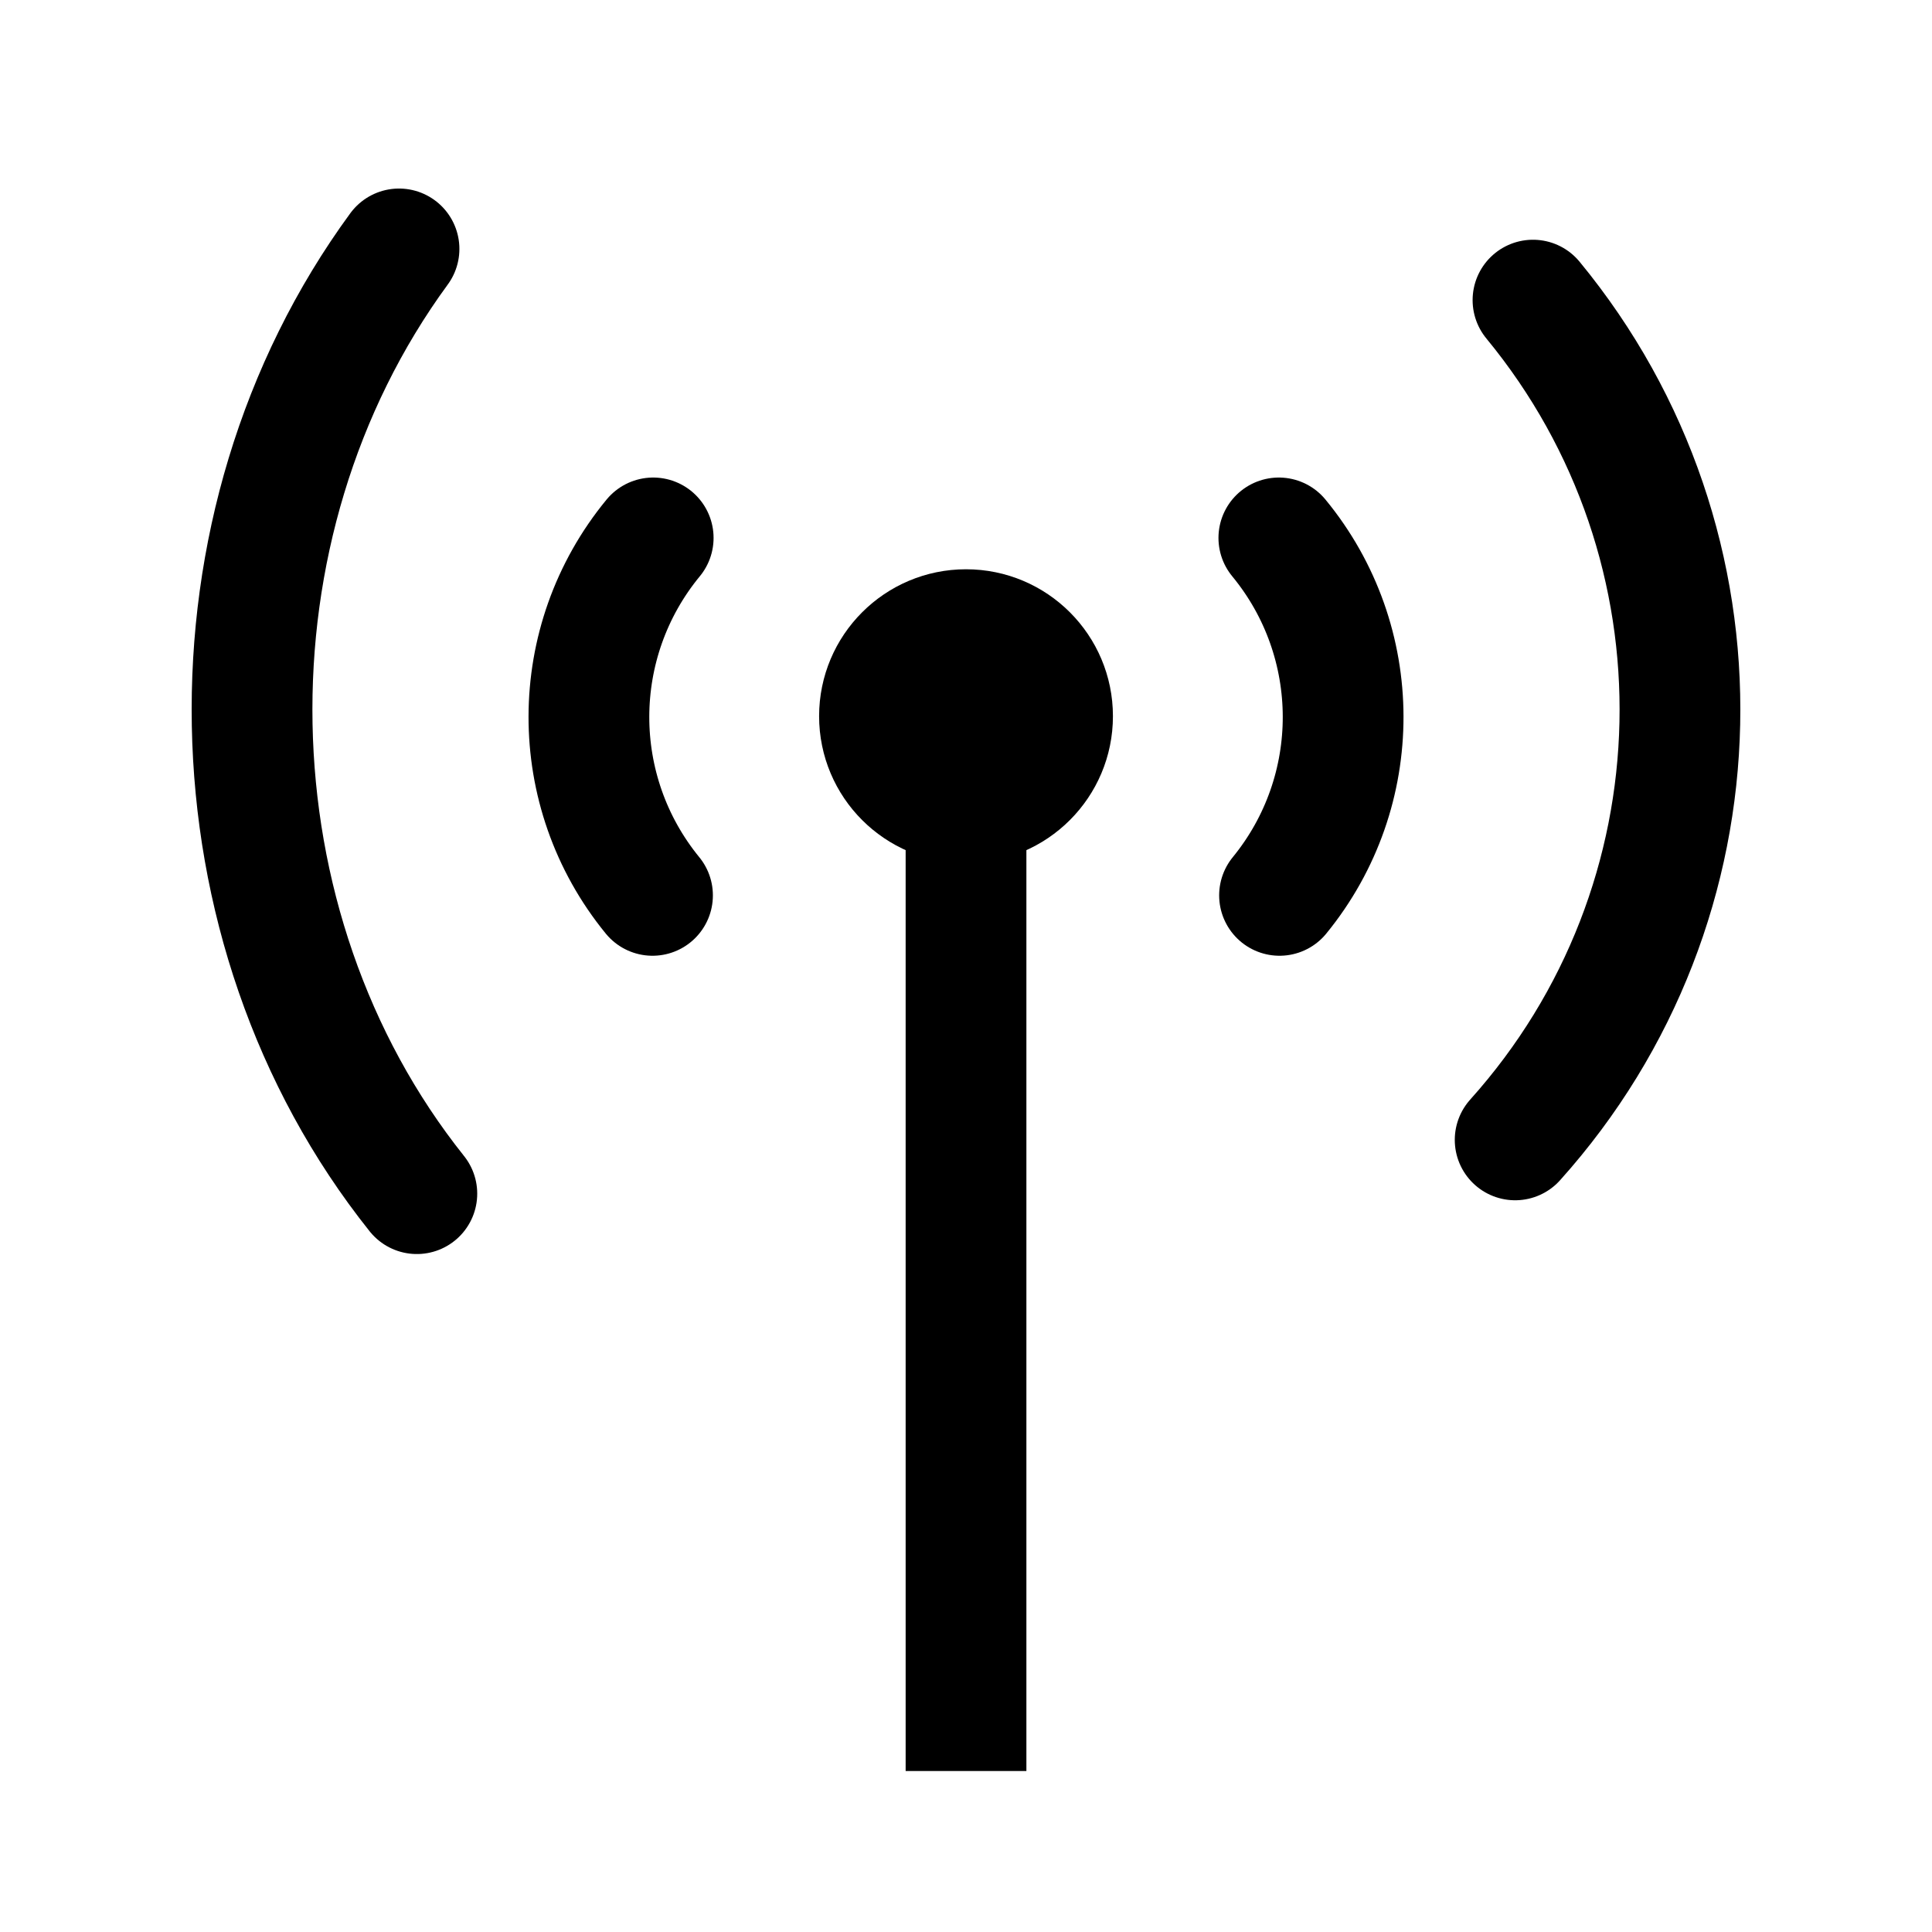
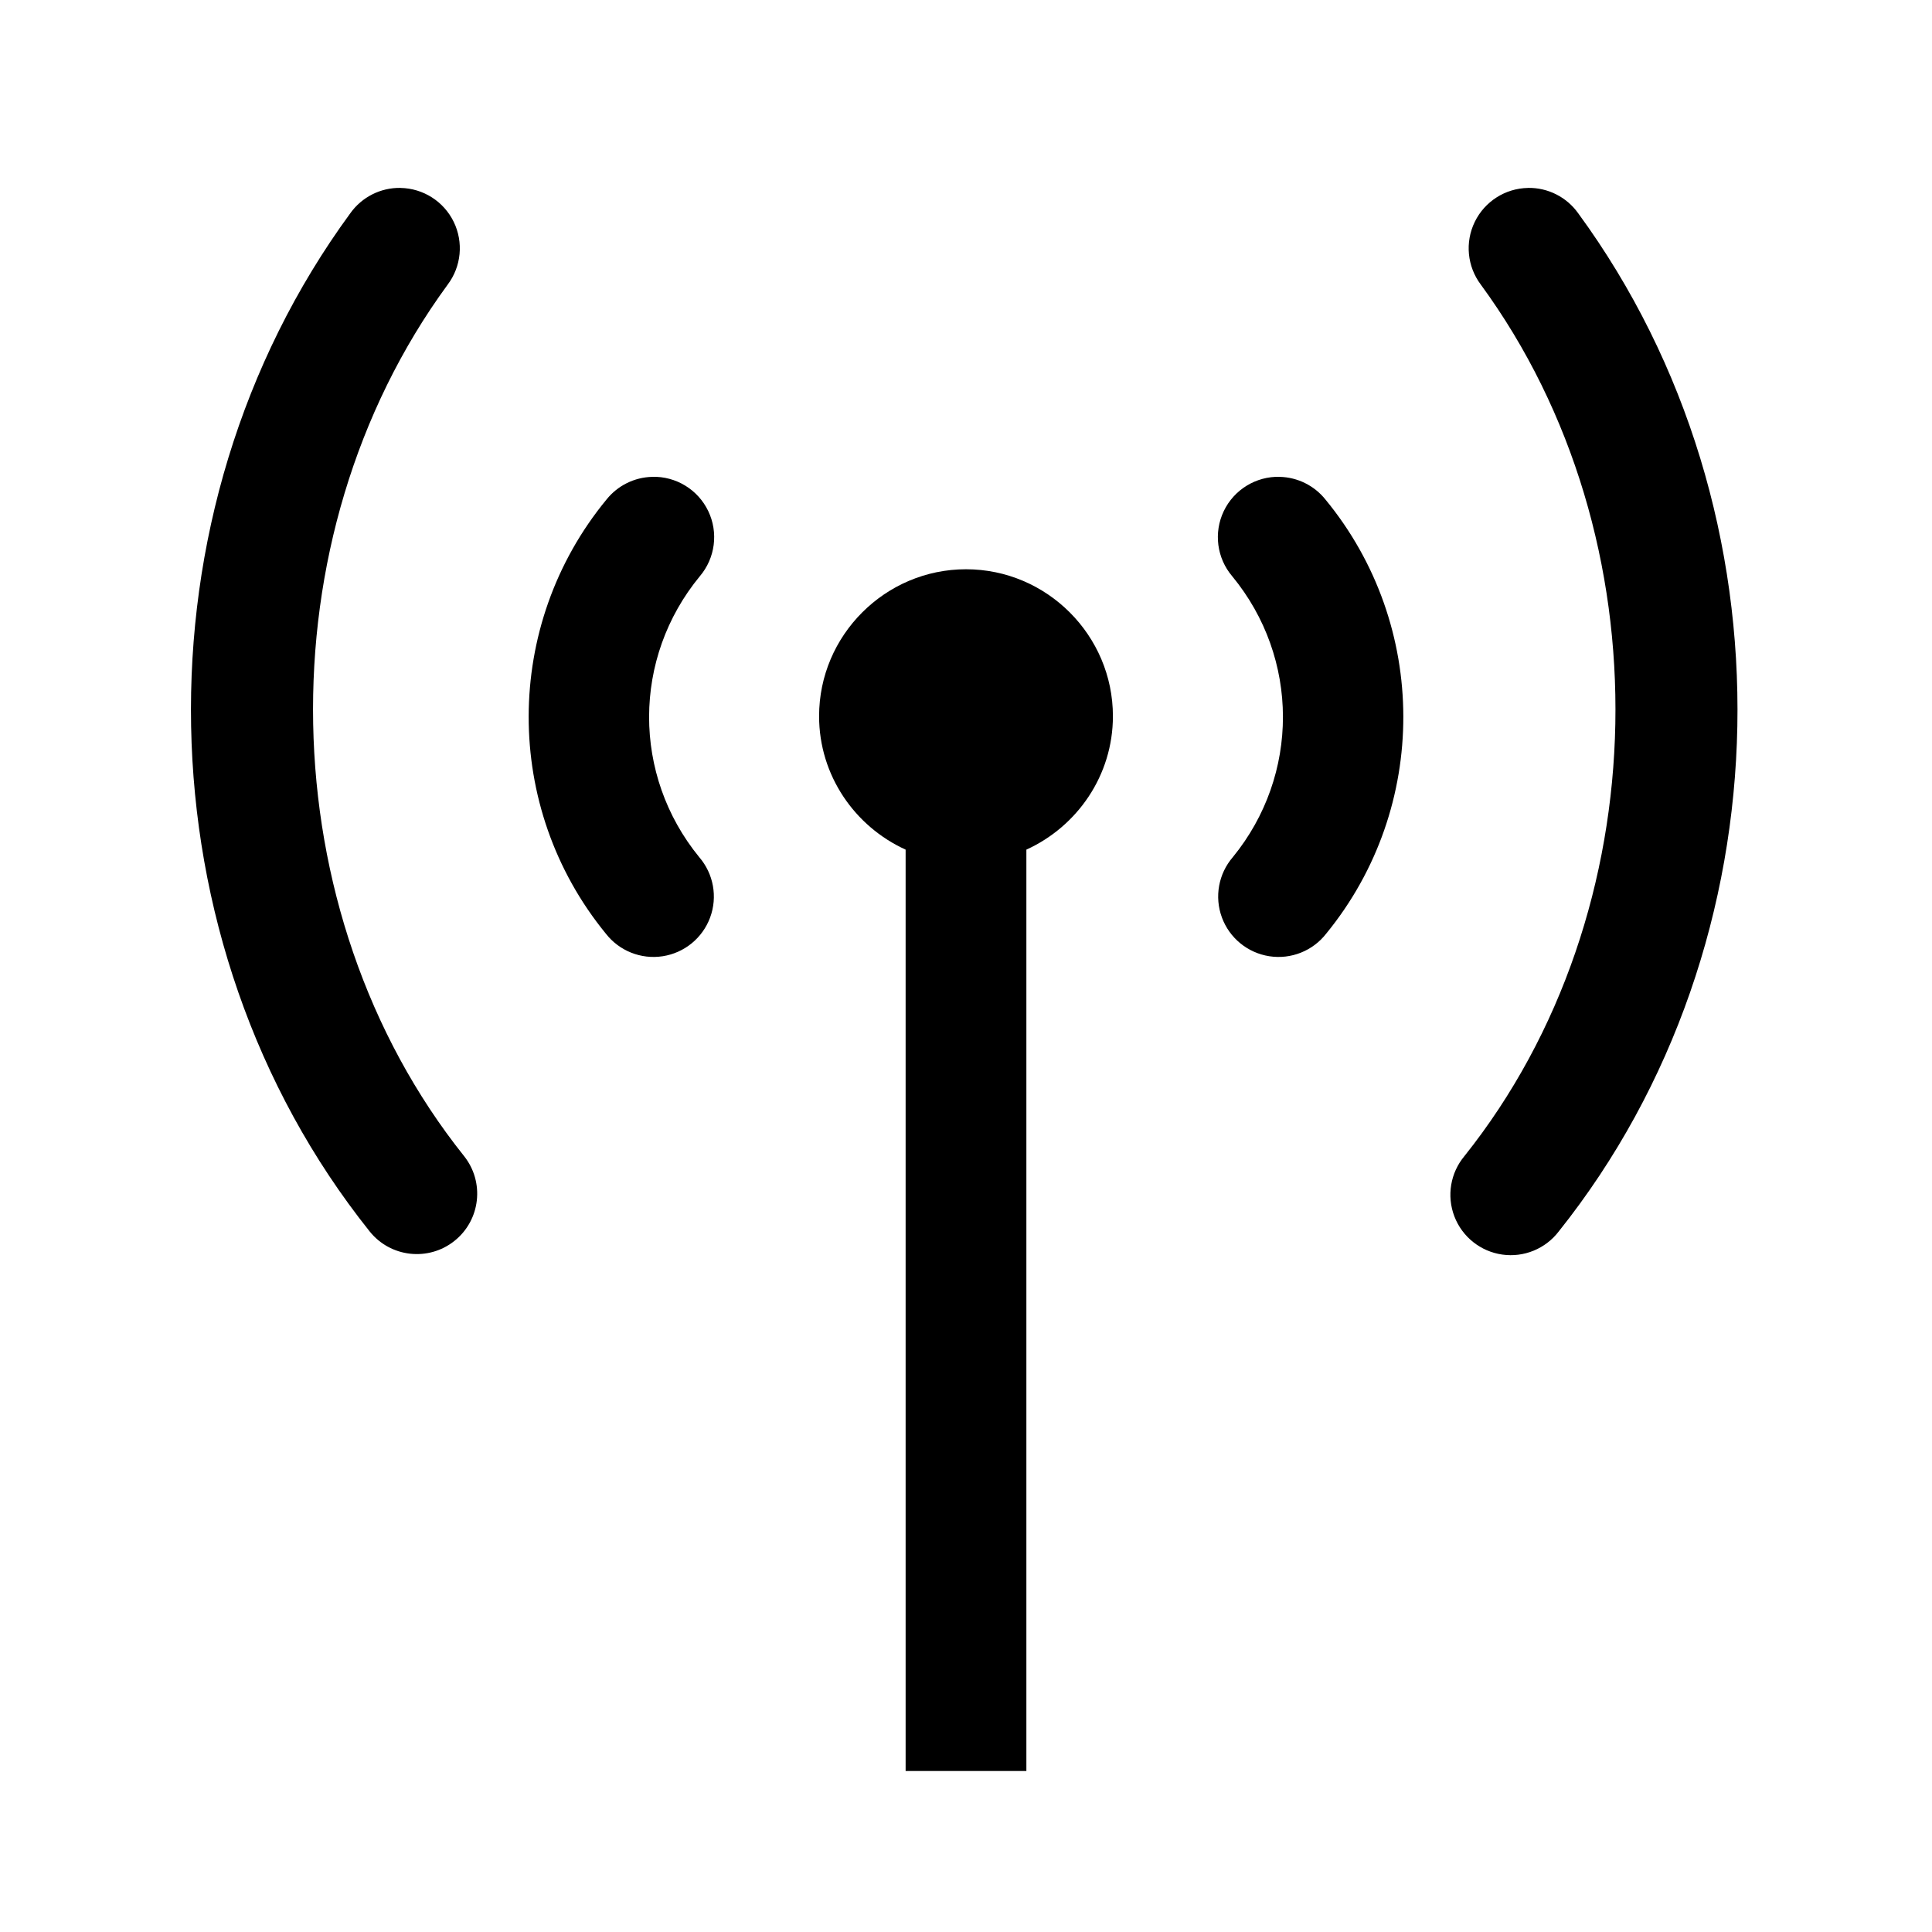
<svg xmlns="http://www.w3.org/2000/svg" width="48" height="48" viewBox="0 0 48 48" version="1.1" id="svg5502">
  <defs id="defs5496" />
  <g id="layer1" transform="translate(-96.45953,-120.5607)">
-     <path style="fill:none;fill-rule:evenodd;stroke:#000000;stroke-width:3;stroke-linecap:butt;stroke-linejoin:miter;stroke-miterlimit:4;stroke-dasharray:none;stroke-opacity:1" d="m 120.46,141.561 0,23" id="path819" />
-     <circle style="fill:#000000;fill-opacity:1;stroke:#000000;stroke-width:1.3;stroke-linecap:round;stroke-linejoin:miter;stroke-miterlimit:4;stroke-dasharray:none;stroke-dashoffset:0;stroke-opacity:1" id="path821" cx="120.46" cy="138.354" r="3" />
-     <path style="fill:none;fill-opacity:1;stroke:#000000;stroke-width:3;stroke-linecap:round;stroke-linejoin:miter;stroke-miterlimit:4;stroke-dasharray:none;stroke-dashoffset:0;stroke-opacity:1" id="path823" d="m 112.671,142.806 a 7,7 0 0 1 0.017,-8.881" />
-     <path style="fill:none;fill-opacity:1;stroke:#000000;stroke-width:3;stroke-linecap:round;stroke-linejoin:miter;stroke-miterlimit:4;stroke-dasharray:none;stroke-dashoffset:0;stroke-opacity:1" id="path823-2" d="m 106.816,150.217 a 16,18 0 0 1 -0.443,-23.472" />
-     <path d="m -128.249,142.806 a 7,7 0 0 1 0.017,-8.881" id="path840" style="fill:none;fill-opacity:1;stroke:#000000;stroke-width:3;stroke-linecap:round;stroke-linejoin:miter;stroke-miterlimit:4;stroke-dasharray:none;stroke-dashoffset:0;stroke-opacity:1" transform="scale(-1,1)" />
-     <path d="m -134.103,148.881 a 16,16 0 0 1 -0.443,-20.864" id="path842" style="fill:none;fill-opacity:1;stroke:#000000;stroke-width:3;stroke-linecap:round;stroke-linejoin:miter;stroke-miterlimit:4;stroke-dasharray:none;stroke-dashoffset:0;stroke-opacity:1" transform="scale(-1,1)" />
+     <path style="color:#000000;font-style:normal;font-variant:normal;font-weight:normal;font-stretch:normal;font-size:medium;line-height:normal;font-family:sans-serif;font-variant-ligatures:normal;font-variant-position:normal;font-variant-caps:normal;font-variant-numeric:normal;font-variant-alternates:normal;font-feature-settings:normal;text-indent:0;text-align:start;text-decoration:none;text-decoration-line:none;text-decoration-style:solid;text-decoration-color:#000000;letter-spacing:normal;word-spacing:normal;text-transform:none;writing-mode:lr-tb;direction:ltr;text-orientation:mixed;dominant-baseline:auto;baseline-shift:baseline;text-anchor:start;white-space:normal;shape-padding:0;clip-rule:nonzero;display:inline;overflow:visible;visibility:visible;opacity:1;isolation:auto;mix-blend-mode:normal;color-interpolation:sRGB;color-interpolation-filters:linearRGB;solid-color:#000000;solid-opacity:1;vector-effect:none;fill:#000000;fill-opacity:1;fill-rule:evenodd;stroke:none;stroke-width:3;stroke-linecap:butt;stroke-linejoin:miter;stroke-miterlimit:4;stroke-dasharray:none;stroke-dashoffset:0;stroke-opacity:1;color-rendering:auto;image-rendering:auto;shape-rendering:auto;text-rendering:auto;enable-background:accumulate" d="M 24 14.143 C 21.992 14.143 20.35 15.785 20.35 17.793 C 20.35 19.266 21.237 20.534 22.5 21.109 L 22.5 44 L 25.5 44 L 25.5 21.109 C 26.763 20.534 27.65 19.266 27.65 17.793 C 27.65 15.785 26.008 14.143 24 14.143 z " transform="translate(96.45953,120.5607)" id="path819" />
+     <path style="color:#000000;font-style:normal;font-variant:normal;font-weight:normal;font-stretch:normal;font-size:medium;line-height:normal;font-family:sans-serif;font-variant-ligatures:normal;font-variant-position:normal;font-variant-caps:normal;font-variant-numeric:normal;font-variant-alternates:normal;font-feature-settings:normal;text-indent:0;text-align:start;text-decoration:none;text-decoration-line:none;text-decoration-style:solid;text-decoration-color:#000000;letter-spacing:normal;word-spacing:normal;text-transform:none;writing-mode:lr-tb;direction:ltr;text-orientation:mixed;dominant-baseline:auto;baseline-shift:baseline;text-anchor:start;white-space:normal;shape-padding:0;clip-rule:nonzero;display:inline;overflow:visible;visibility:visible;opacity:1;isolation:auto;mix-blend-mode:normal;color-interpolation:sRGB;color-interpolation-filters:linearRGB;solid-color:#000000;solid-opacity:1;vector-effect:none;fill:#000000;fill-opacity:1;fill-rule:nonzero;stroke:none;stroke-width:3;stroke-linecap:round;stroke-linejoin:miter;stroke-miterlimit:4;stroke-dasharray:none;stroke-dashoffset:0;stroke-opacity:1;color-rendering:auto;image-rendering:auto;shape-rendering:auto;text-rendering:auto;enable-background:accumulate" d="m 112.662,132.408 a 1.5,1.5 0 0 0 -1.133,0.562 c -2.573,3.123 -2.58,7.653 -0.019,10.785 a 1.5,1.5 0 1 0 2.322,-1.898 c -1.666,-2.039 -1.661,-4.946 0.014,-6.979 a 1.5,1.5 0 0 0 -1.184,-2.471 z" id="path823" />
+     <path style="color:#000000;font-style:normal;font-variant:normal;font-weight:normal;font-stretch:normal;font-size:medium;line-height:normal;font-family:sans-serif;font-variant-ligatures:normal;font-variant-position:normal;font-variant-caps:normal;font-variant-numeric:normal;font-variant-alternates:normal;font-feature-settings:normal;text-indent:0;text-align:start;text-decoration:none;text-decoration-line:none;text-decoration-style:solid;text-decoration-color:#000000;letter-spacing:normal;word-spacing:normal;text-transform:none;writing-mode:lr-tb;direction:ltr;text-orientation:mixed;dominant-baseline:auto;baseline-shift:baseline;text-anchor:start;white-space:normal;shape-padding:0;clip-rule:nonzero;display:inline;overflow:visible;visibility:visible;opacity:1;isolation:auto;mix-blend-mode:normal;color-interpolation:sRGB;color-interpolation-filters:linearRGB;solid-color:#000000;solid-opacity:1;vector-effect:none;fill:#000000;fill-opacity:1;fill-rule:nonzero;stroke:none;stroke-width:3;stroke-linecap:round;stroke-linejoin:miter;stroke-miterlimit:4;stroke-dasharray:none;stroke-dashoffset:0;stroke-opacity:1;color-rendering:auto;image-rendering:auto;shape-rendering:auto;text-rendering:auto;enable-background:accumulate" d="m 106.41,125.229 a 1.5,1.5 0 0 0 -1.248,0.631 c -5.451,7.444 -5.254,18.109 0.48,25.293 a 1.5,1.5 0 1 0 2.346,-1.871 c -4.84,-6.064 -5.019,-15.352 -0.406,-21.65 a 1.5,1.5 0 0 0 -1.172,-2.402 z" id="path823-2" />
+     <path style="color:#000000;font-style:normal;font-variant:normal;font-weight:normal;font-stretch:normal;font-size:medium;line-height:normal;font-family:sans-serif;font-variant-ligatures:normal;font-variant-position:normal;font-variant-caps:normal;font-variant-numeric:normal;font-variant-alternates:normal;font-feature-settings:normal;text-indent:0;text-align:start;text-decoration:none;text-decoration-line:none;text-decoration-style:solid;text-decoration-color:#000000;letter-spacing:normal;word-spacing:normal;text-transform:none;writing-mode:lr-tb;direction:ltr;text-orientation:mixed;dominant-baseline:auto;baseline-shift:baseline;text-anchor:start;white-space:normal;shape-padding:0;clip-rule:nonzero;display:inline;overflow:visible;visibility:visible;opacity:1;isolation:auto;mix-blend-mode:normal;color-interpolation:sRGB;color-interpolation-filters:linearRGB;solid-color:#000000;solid-opacity:1;vector-effect:none;fill:#000000;fill-opacity:1;fill-rule:nonzero;stroke:none;stroke-width:3;stroke-linecap:round;stroke-linejoin:miter;stroke-miterlimit:4;stroke-dasharray:none;stroke-dashoffset:0;stroke-opacity:1;color-rendering:auto;image-rendering:auto;shape-rendering:auto;text-rendering:auto;enable-background:accumulate" d="m 128.256,132.408 a 1.5,1.5 0 0 1 1.133,0.562 c 2.573,3.123 2.582,7.653 0.021,10.785 a 1.5,1.5 0 1 1 -2.322,-1.898 c 1.666,-2.039 1.661,-4.946 -0.014,-6.979 a 1.5,1.5 0 0 1 1.182,-2.471 z" id="path840" />
+     <path style="color:#000000;font-style:normal;font-variant:normal;font-weight:normal;font-stretch:normal;font-size:medium;line-height:normal;font-family:sans-serif;font-variant-ligatures:normal;font-variant-position:normal;font-variant-caps:normal;font-variant-numeric:normal;font-variant-alternates:normal;font-feature-settings:normal;text-indent:0;text-align:start;text-decoration:none;text-decoration-line:none;text-decoration-style:solid;text-decoration-color:#000000;letter-spacing:normal;word-spacing:normal;text-transform:none;writing-mode:lr-tb;direction:ltr;text-orientation:mixed;dominant-baseline:auto;baseline-shift:baseline;text-anchor:start;white-space:normal;shape-padding:0;clip-rule:nonzero;display:inline;overflow:visible;visibility:visible;opacity:1;isolation:auto;mix-blend-mode:normal;color-interpolation:sRGB;color-interpolation-filters:linearRGB;solid-color:#000000;solid-opacity:1;vector-effect:none;fill:#000000;fill-opacity:1;fill-rule:nonzero;stroke:none;stroke-width:3;stroke-linecap:round;stroke-linejoin:miter;stroke-miterlimit:4;stroke-dasharray:none;stroke-dashoffset:0;stroke-opacity:1;color-rendering:auto;image-rendering:auto;shape-rendering:auto;text-rendering:auto;enable-background:accumulate" d="m 134.422,125.229 a 1.5,1.5 0 0 1 1.248,0.631 c 5.451,7.444 5.252,18.109 -0.482,25.293 a 1.5,1.5 0 1 1 -2.344,-1.871 c 4.84,-6.064 5.019,-15.352 0.406,-21.65 a 1.5,1.5 0 0 1 1.172,-2.402 z" id="path823-2-3" />
  </g>
</svg>
